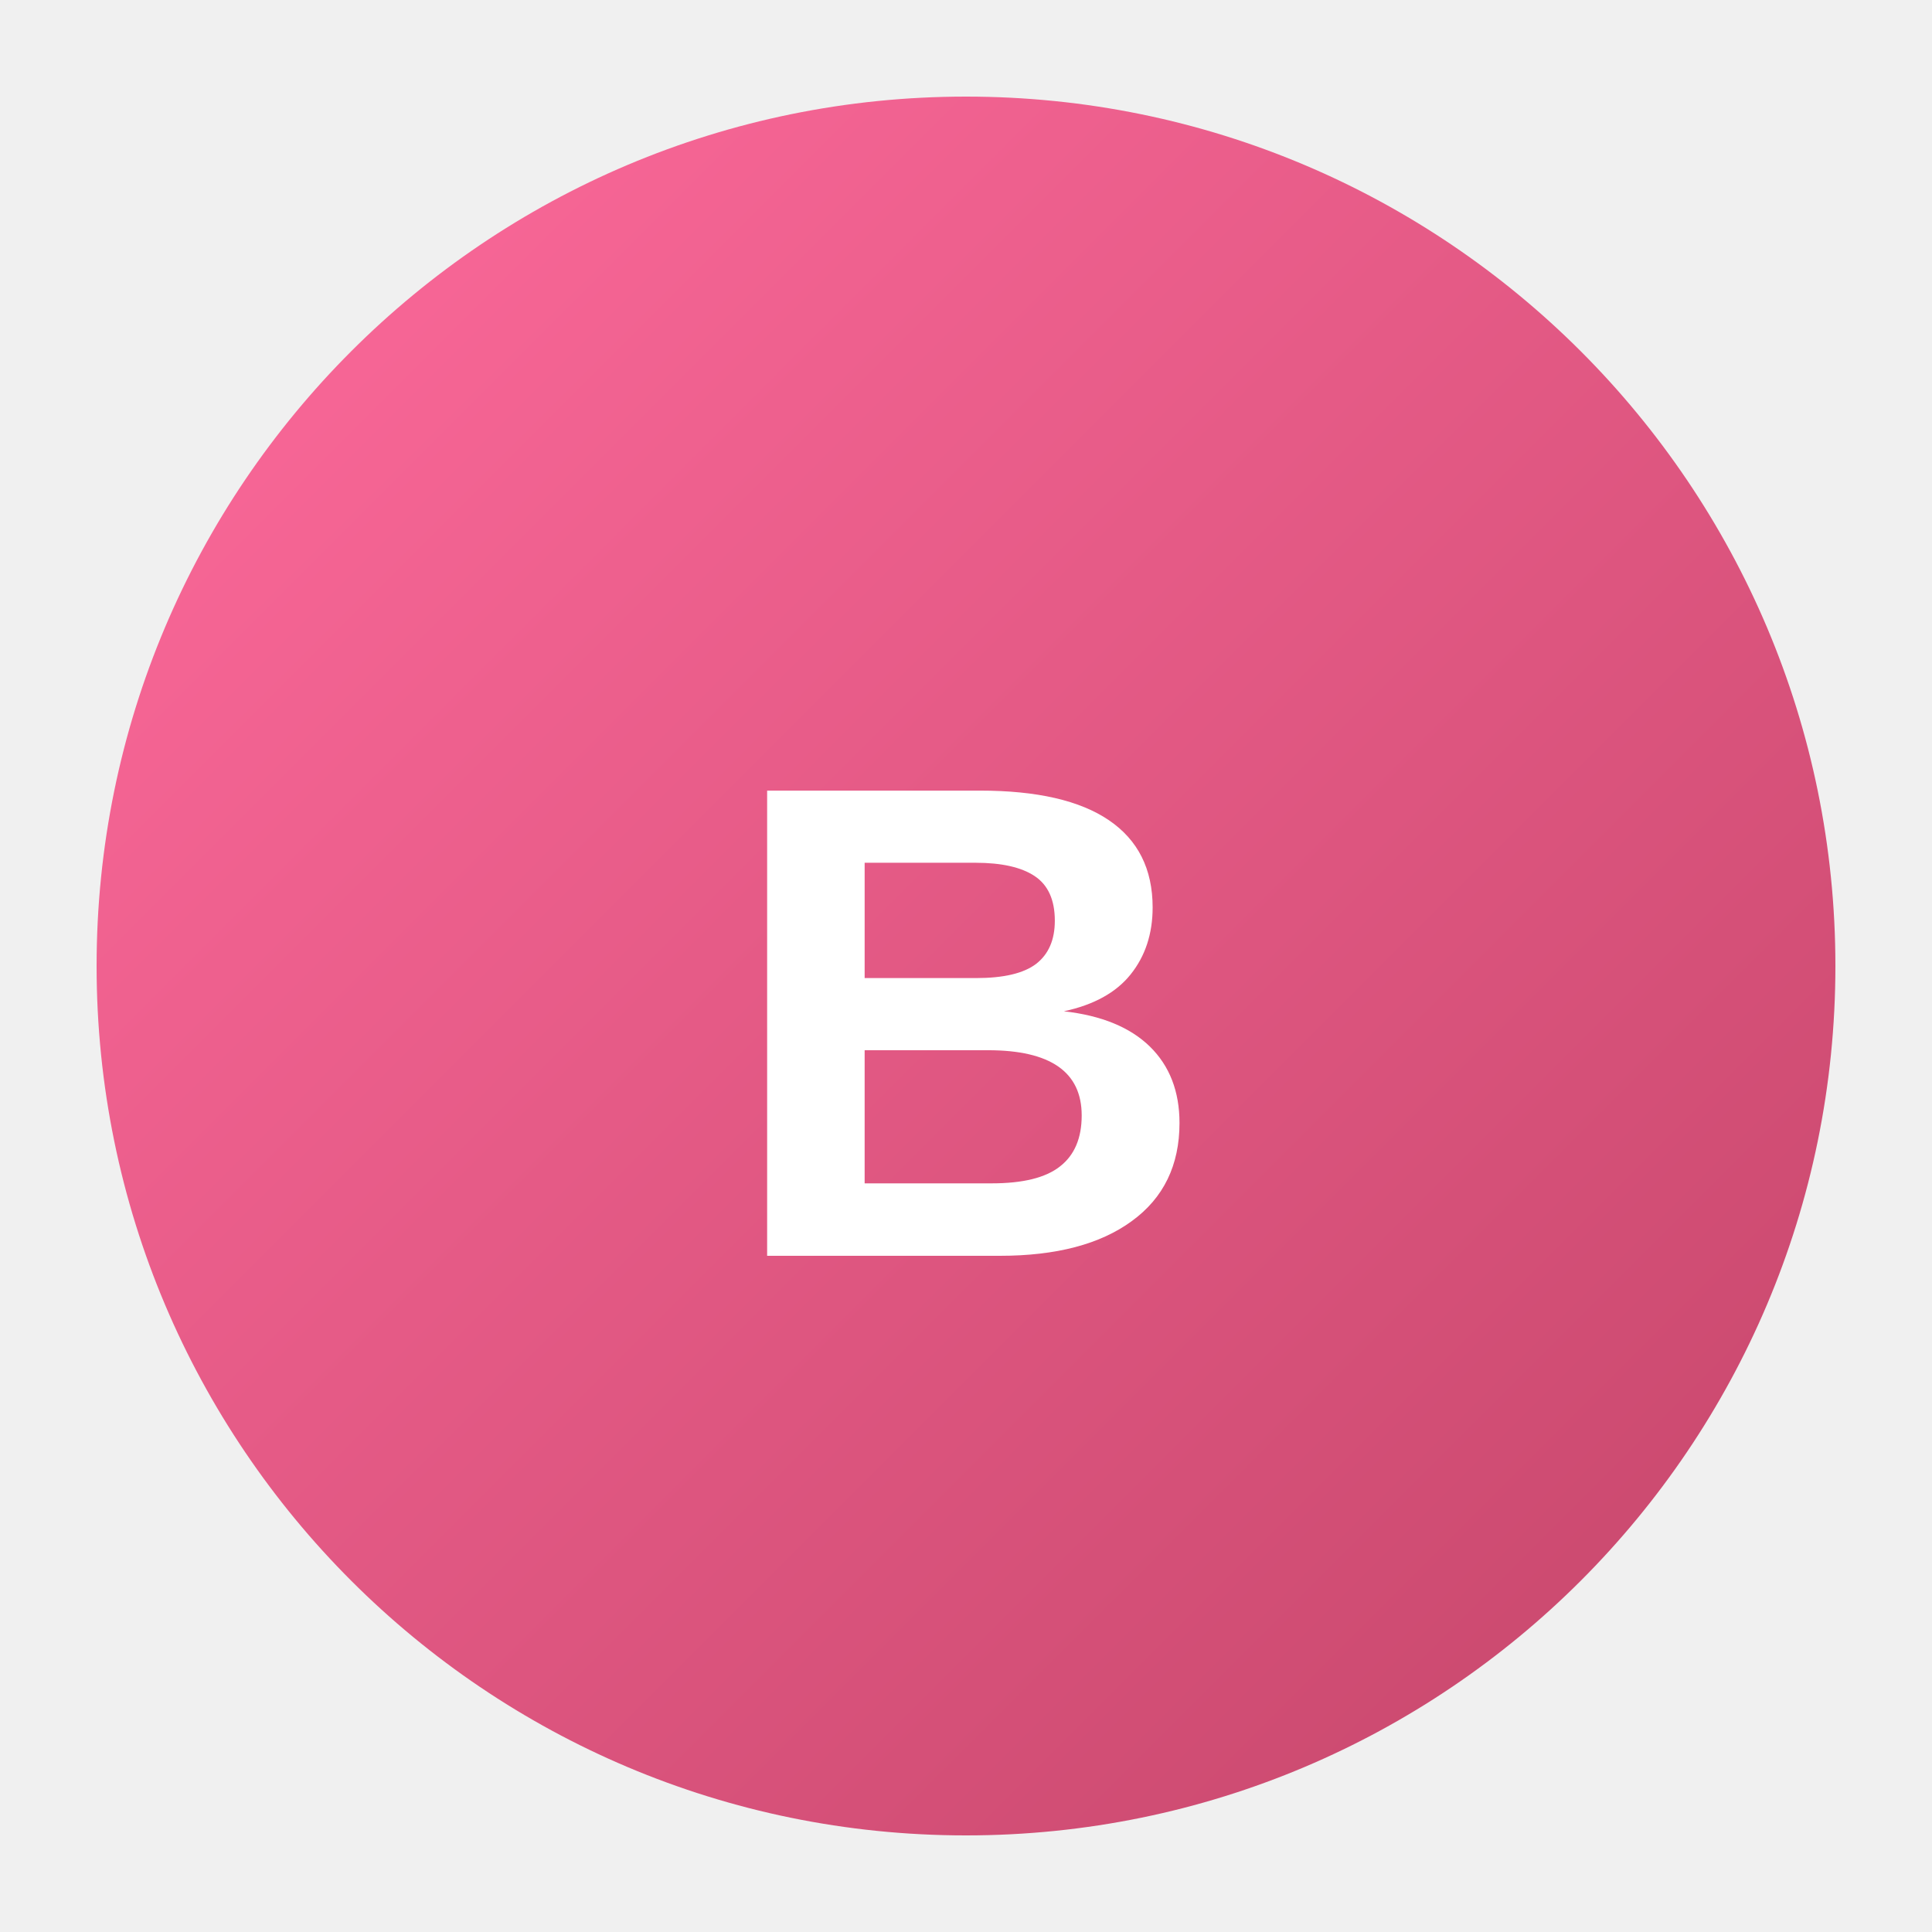
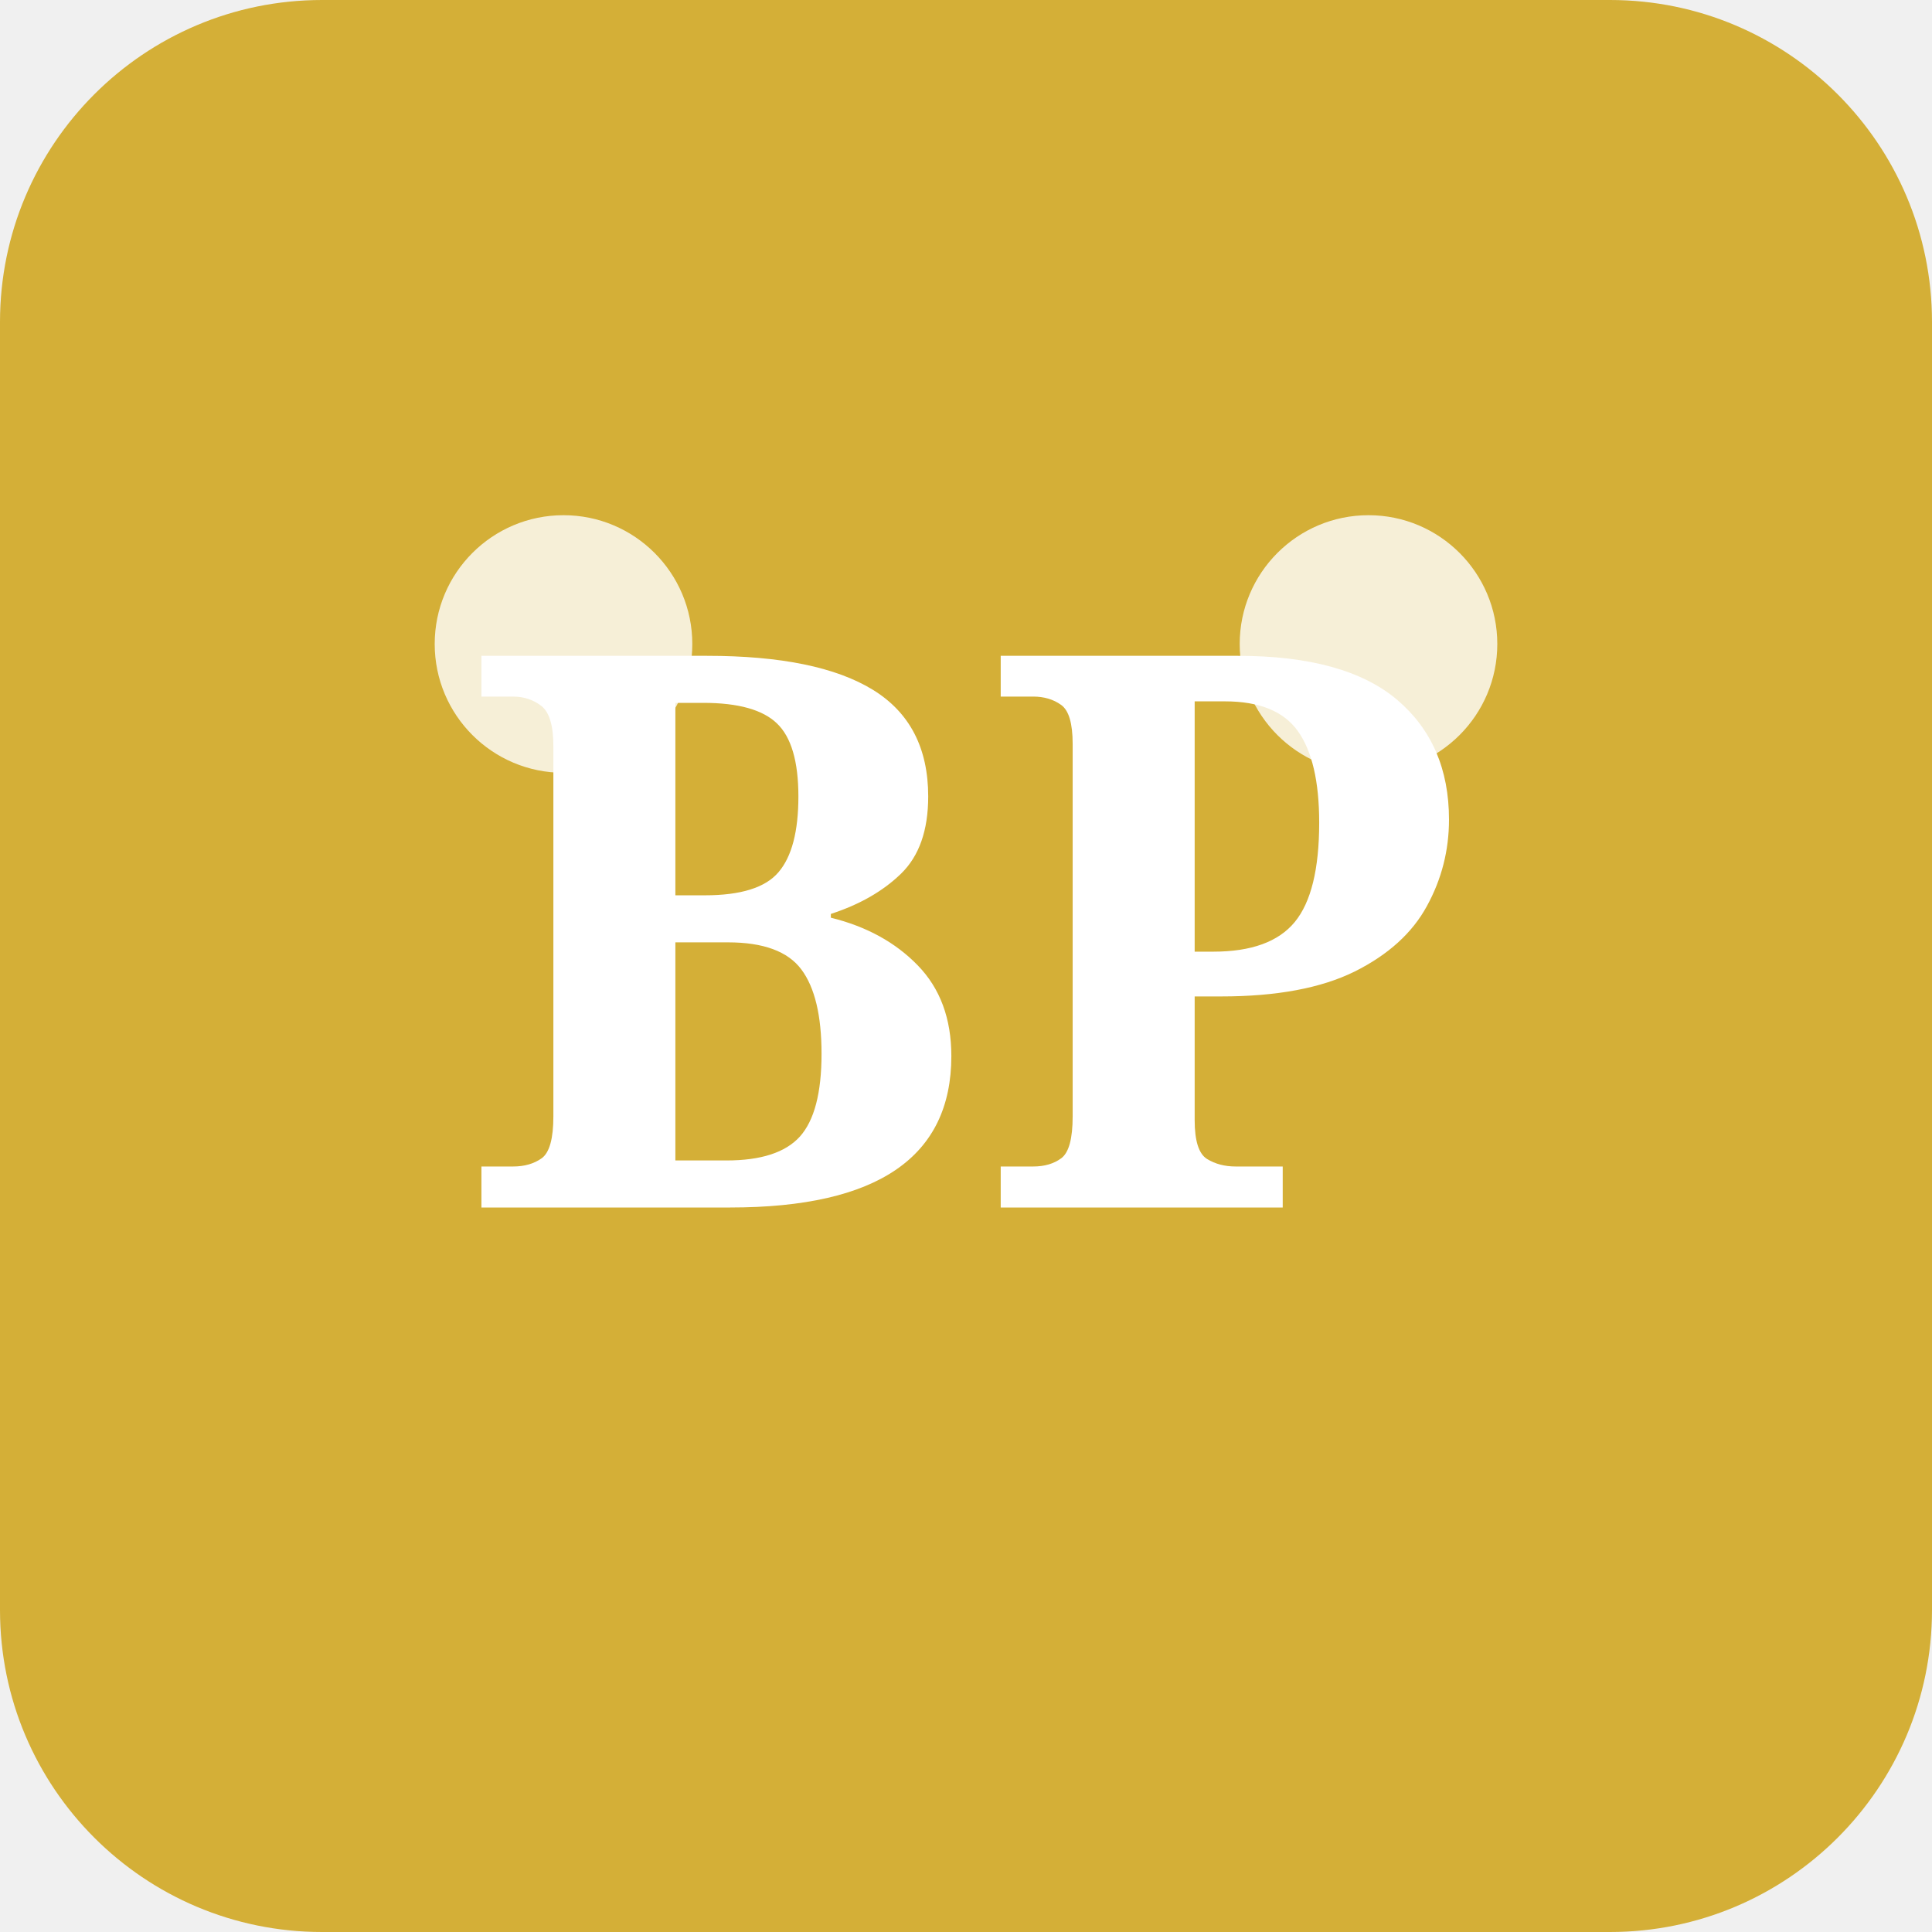
- <svg xmlns="http://www.w3.org/2000/svg" viewBox="0 0 100 100">
-   <defs>
-     <linearGradient id="grad1" x1="0%" y1="0%" x2="100%" y2="100%">
-       <stop offset="0%" style="stop-color:#ff6b9d;stop-opacity:1" />
-       <stop offset="100%" style="stop-color:#c44569;stop-opacity:1" />
-     </linearGradient>
-   </defs>
-   <circle cx="50" cy="50" r="45" fill="url(#grad1)" />
-   <text x="50" y="65" font-family="Arial, sans-serif" font-size="35" fill="white" text-anchor="middle" font-weight="bold">B</text>
+ <svg xmlns="http://www.w3.org/2000/svg" viewBox="0 0 120 120">
+   <rect width="120" height="120" fill="#d4af37" rx="20" />
+   <text x="60" y="75" font-family="serif" font-size="48" font-weight="bold" text-anchor="middle" fill="white">BP</text>
+   <circle cx="35" cy="40" r="8" fill="#fff" opacity="0.8" />
+   <circle cx="85" cy="40" r="8" fill="#fff" opacity="0.8" />
</svg>
